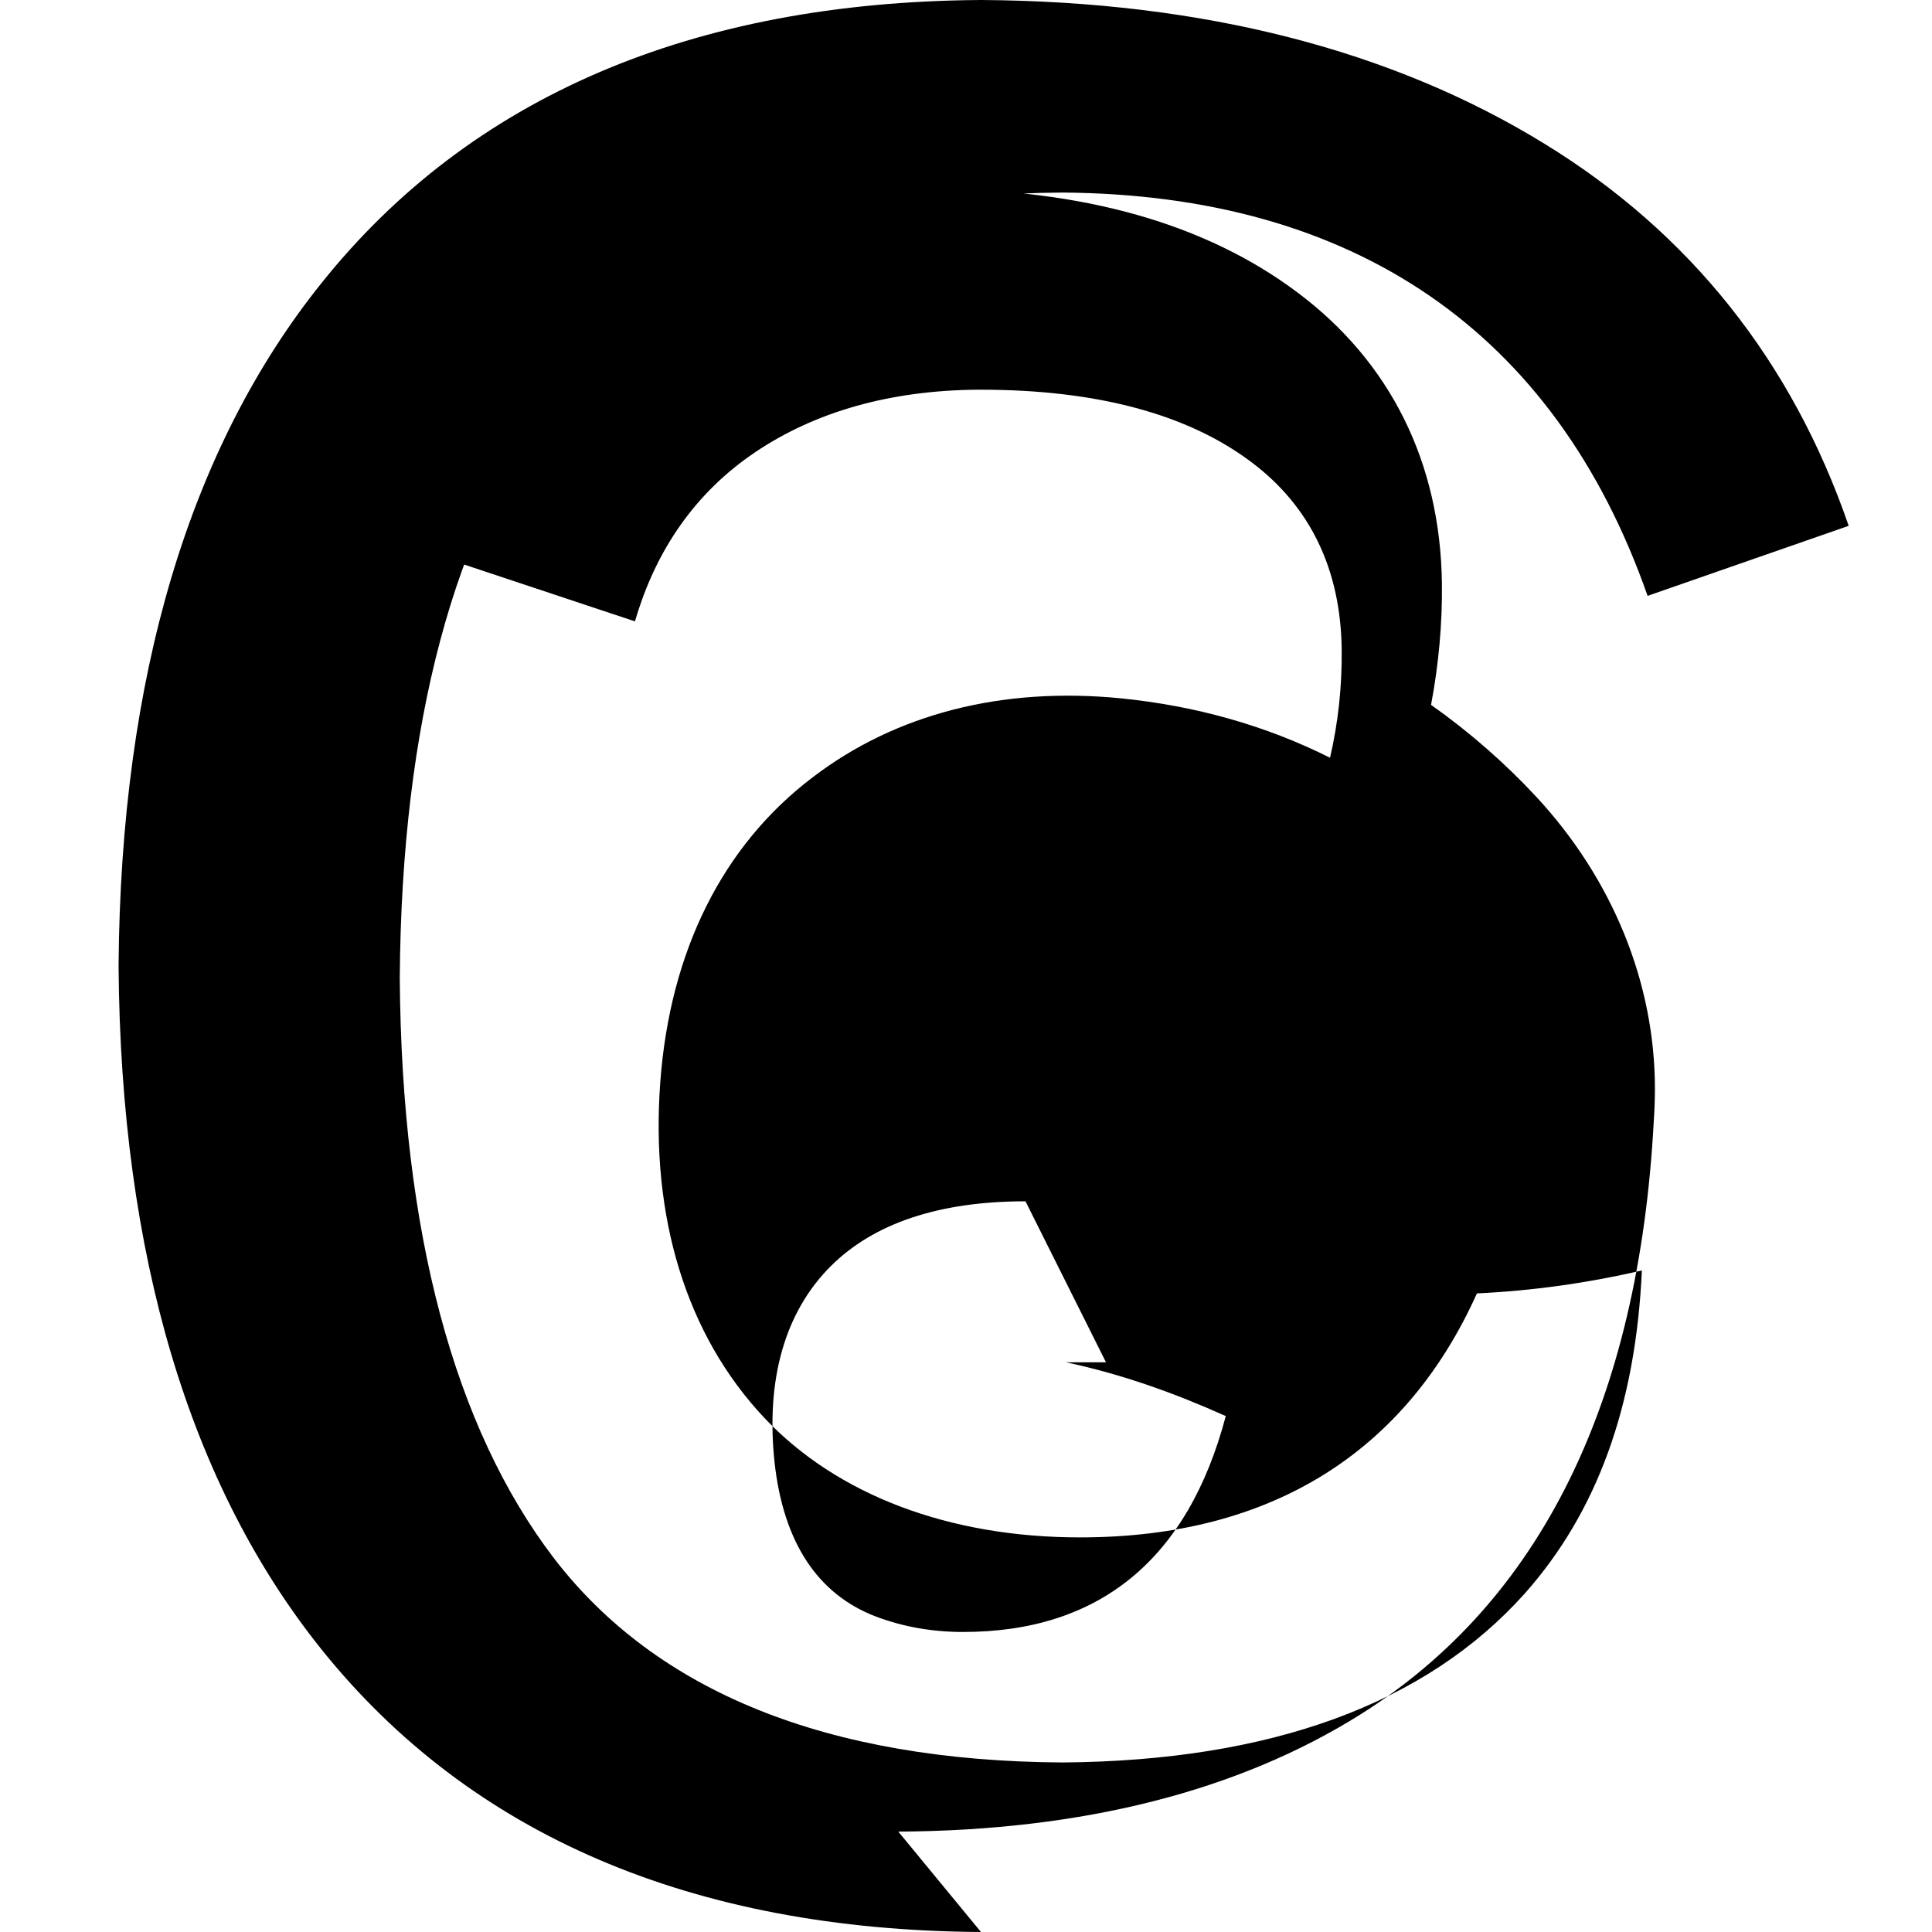
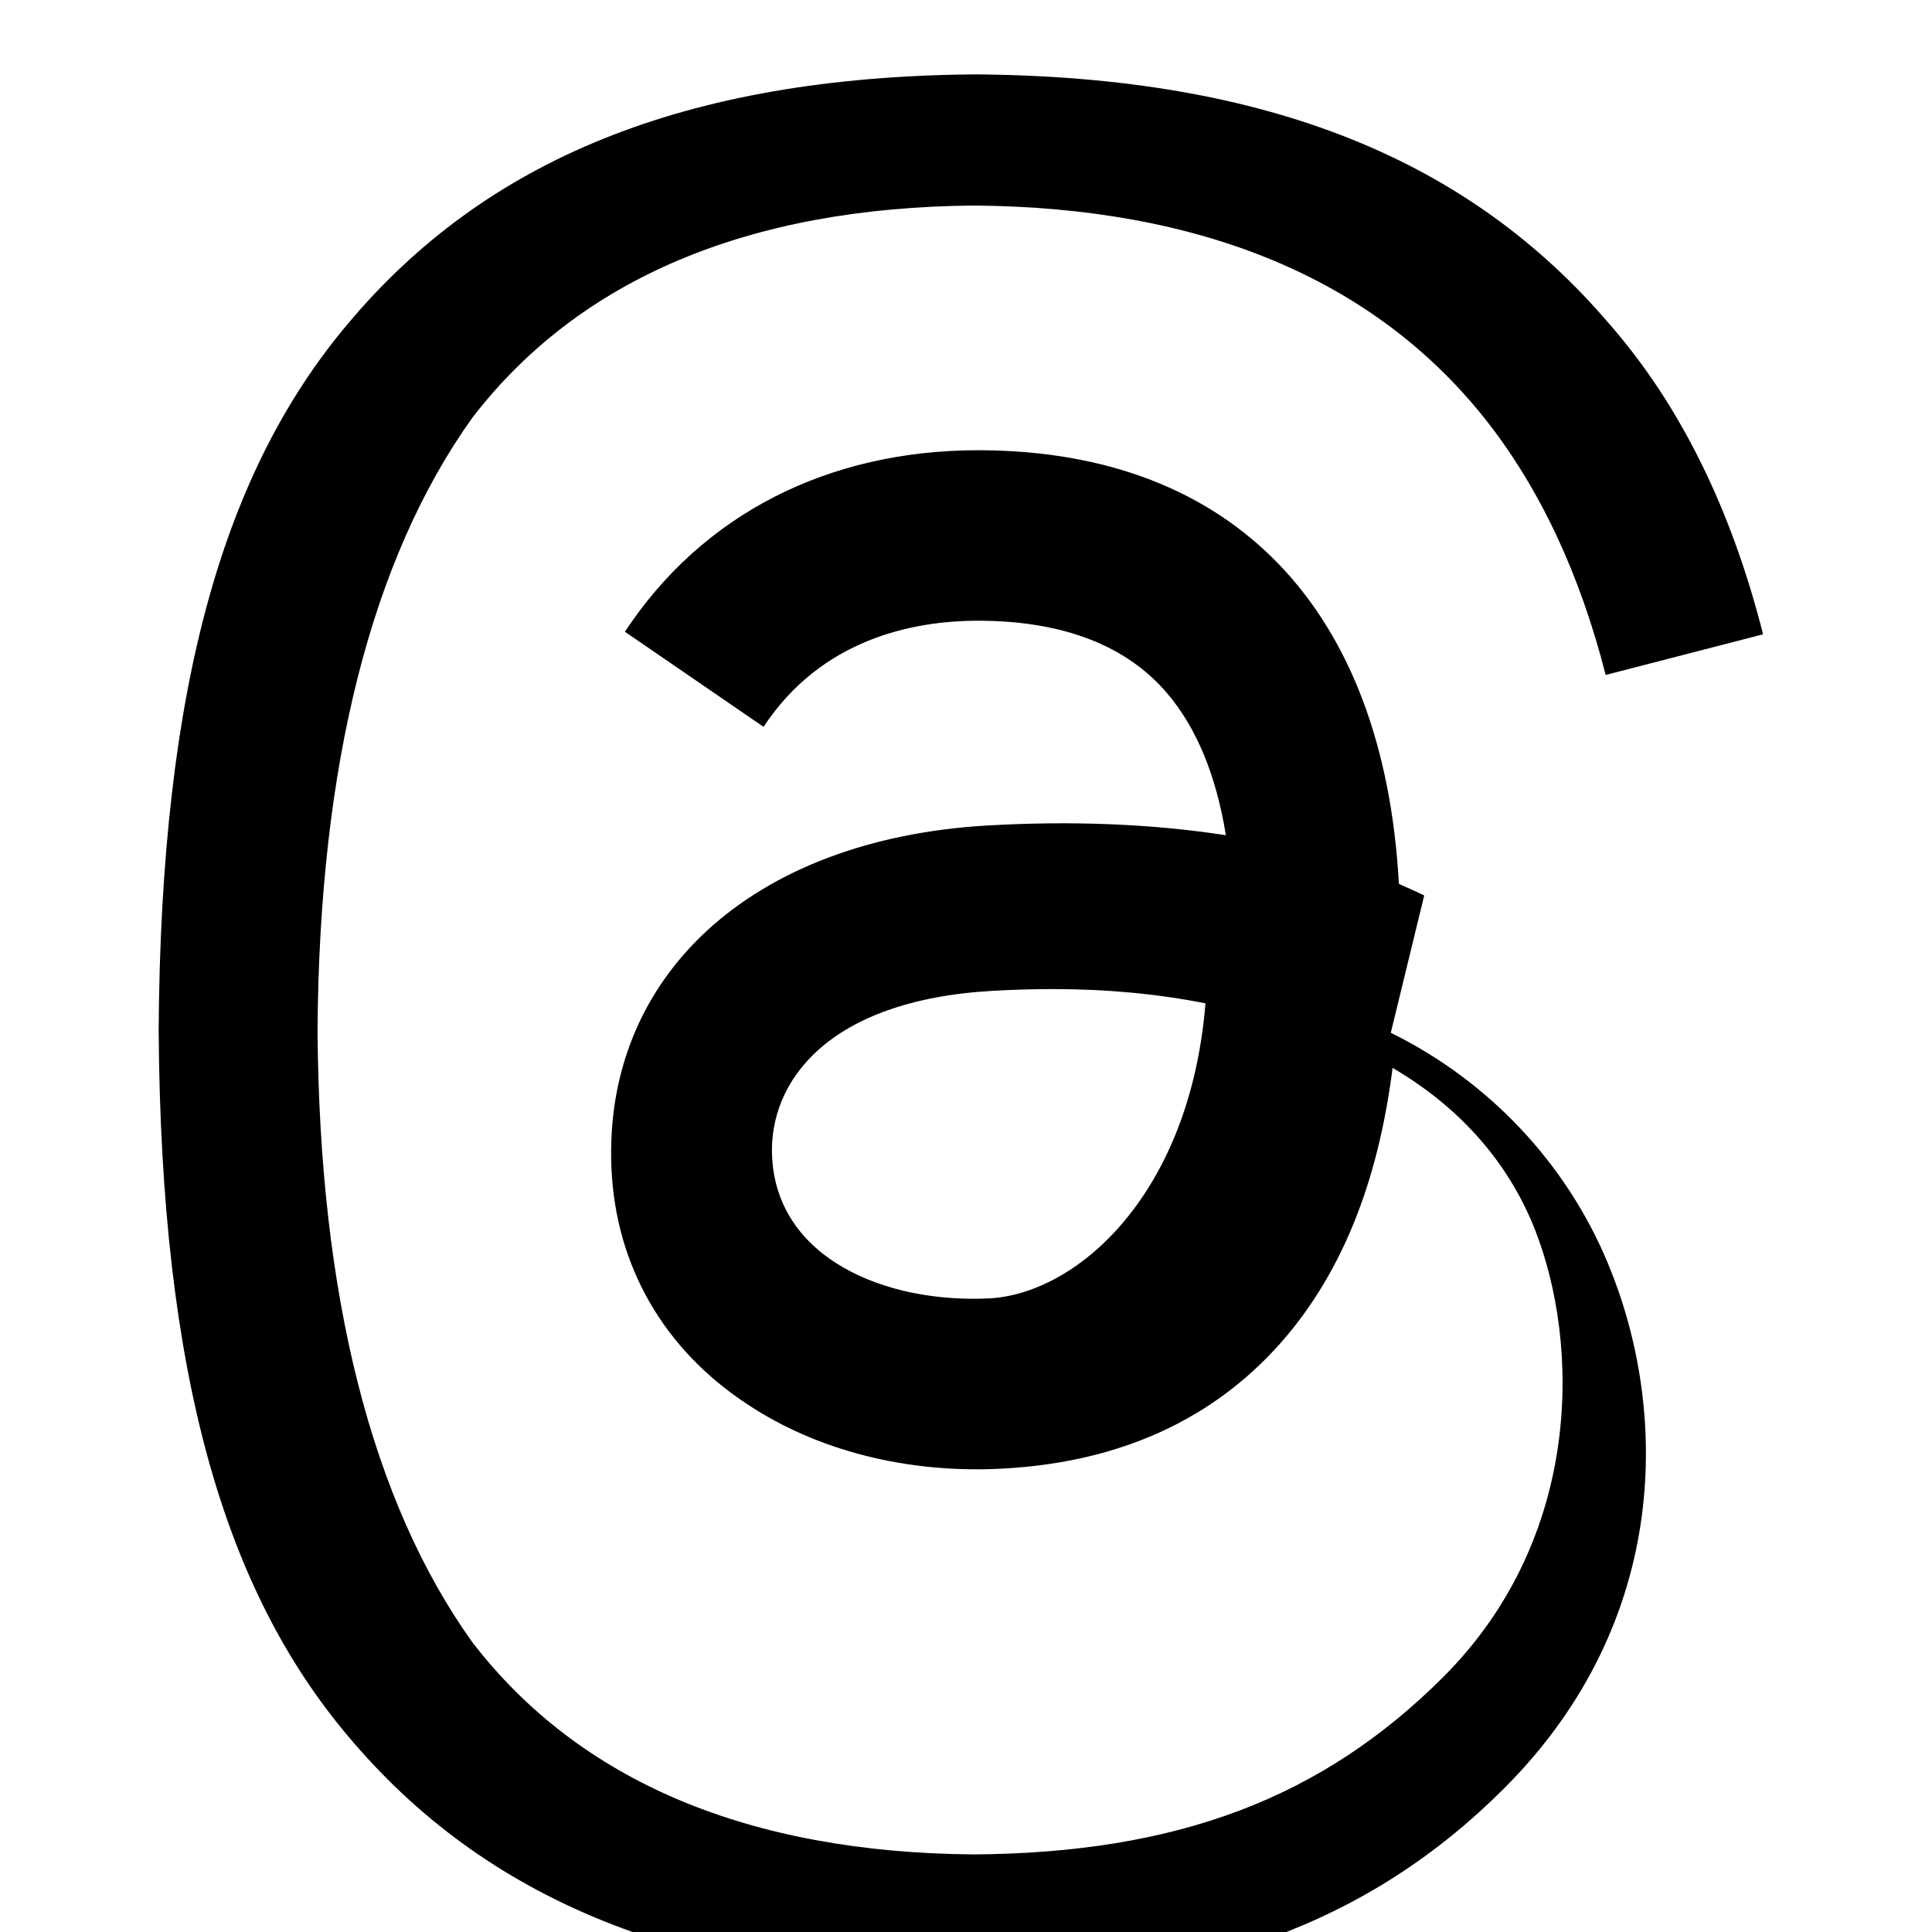
- <svg xmlns="http://www.w3.org/2000/svg" viewBox="0 0 24 24" aria-hidden="true" focusable="false">
-   <path fill="currentColor" d="M12.186 24h-.007c-3.581-.024-6.334-1.205-8.184-3.509C2.35 18.44 1.5 15.586 1.473 12.01v-.017c.027-3.579.877-6.43 2.525-8.482C5.845 1.205 8.6.024 12.18 0h.014c2.746.018 5.1.62 6.999 1.79 1.801 1.106 3.07 2.7 3.772 4.742l-2.498.87c-1.156-3.301-3.667-4.986-7.27-5.01-2.916.02-5.043.875-6.318 2.543-1.233 1.614-1.89 4.038-1.913 7.212.023 3.17.68 5.591 1.913 7.207 1.278 1.667 3.402 2.521 6.316 2.54 2.588-.019 4.52-.726 5.748-2.101.895-1.009 1.376-2.326 1.453-4.011-.676.157-1.362.253-2.049.285-.88 1.956-2.538 3.031-4.929 3.031h-.004c-1.626 0-3.018-.528-3.921-1.487-.97-1.03-1.414-2.496-1.291-4.166.12-1.628.774-2.94 1.892-3.788 1.032-.789 2.354-1.128 3.831-.982.93.093 1.804.34 2.597.738.101-.434.15-.884.145-1.344-.012-.992-.388-1.775-1.116-2.324-.793-.6-1.925-.904-3.367-.904h-.037c-1.083.008-2.016.27-2.771.78-.727.492-1.227 1.198-1.488 2.098l-2.42-.805c.377-1.35 1.1-2.448 2.148-3.268 1.074-.841 2.397-1.288 3.918-1.299h.054c1.867 0 3.39.432 4.527 1.284 1.157.864 1.778 2.115 1.797 3.617.006.498-.04 1.005-.135 1.508.48.339.919.724 1.312 1.147.943 1.02 1.469 2.306 1.469 3.621 0 .133-.005.266-.014.397-.185 3.494-1.411 5.975-3.645 7.377-1.516.951-3.446 1.442-5.74 1.455zm.553-9.077c-1.07 0-1.883.271-2.419.806-.572.571-.808 1.41-.698 2.439.11.992.534 1.636 1.258 1.913.335.127.7.192 1.083.192 1.695 0 2.794-.903 3.264-2.682-.623-.28-1.286-.52-1.985-.668h.497z" />
+ <svg xmlns="http://www.w3.org/2000/svg" viewBox="0 0 192 192" aria-hidden="true" focusable="false">
+   <path fill="currentColor" d="M141.537 88.988C140.71 88.592 139.87 88.21 139.019 87.845C137.537 60.538 122.616 44.905 97.562 44.745C97.448 44.744 97.335 44.744 97.222 44.744C82.236 44.744 69.773 51.141 62.102 62.781L75.881 72.233C81.612 63.538 90.651 61.686 97.229 61.686C97.305 61.686 97.382 61.686 97.458 61.688C105.707 61.742 111.932 64.16 115.961 68.862C118.893 72.296 120.854 77 121.825 83.003C114.511 81.878 106.601 81.551 98.139 82.035C74.589 83.392 59.919 97.083 60.767 116.127C61.198 125.781 65.944 134.068 74.215 139.516C81.181 144.167 90.165 146.442 99.539 145.955C111.938 145.312 121.733 140.558 128.633 131.831C133.813 125.241 137.042 116.78 138.393 106.124C144.928 109.946 149.799 115.336 152.487 122.058C157.053 133.53 157.301 152.774 143.454 166.633C131.346 178.746 116.955 184.134 96.813 184.29C74.41 184.12 57.598 177.039 46.953 163.22C36.918 149.209 31.729 128.726 31.557 102.359C31.729 75.992 36.918 55.509 46.953 41.498C57.598 27.679 74.41 20.598 96.813 20.428C119.381 20.599 136.515 27.713 147.558 41.599C153.004 48.453 157.027 57.078 159.568 67.076L175.212 63.038C172.112 50.788 167.063 40.322 159.889 32.142C146.053 15.957 126.115 7.607 96.951 7.393C67.838 7.607 48.112 16.016 34.558 32.192C22.378 46.65 15.989 67.798 15.767 102.346C15.989 136.894 22.378 158.042 34.558 172.499C48.112 188.676 67.838 197.085 96.951 197.298C119.142 197.124 135.945 191.26 149.477 177.727C166.261 160.939 165.74 139.77 159.786 125.537C155.648 115.581 147.927 107.414 138.216 102.637L141.537 88.988ZM98.439 129.025C88.035 129.577 77.191 125.084 76.727 114.909C76.396 107.549 82.197 99.402 98.633 98.469C100.685 98.351 102.698 98.293 104.67 98.293C110.046 98.293 115.123 98.783 119.799 99.711C118.255 118.651 107.138 128.475 98.439 129.025Z" />
</svg>
